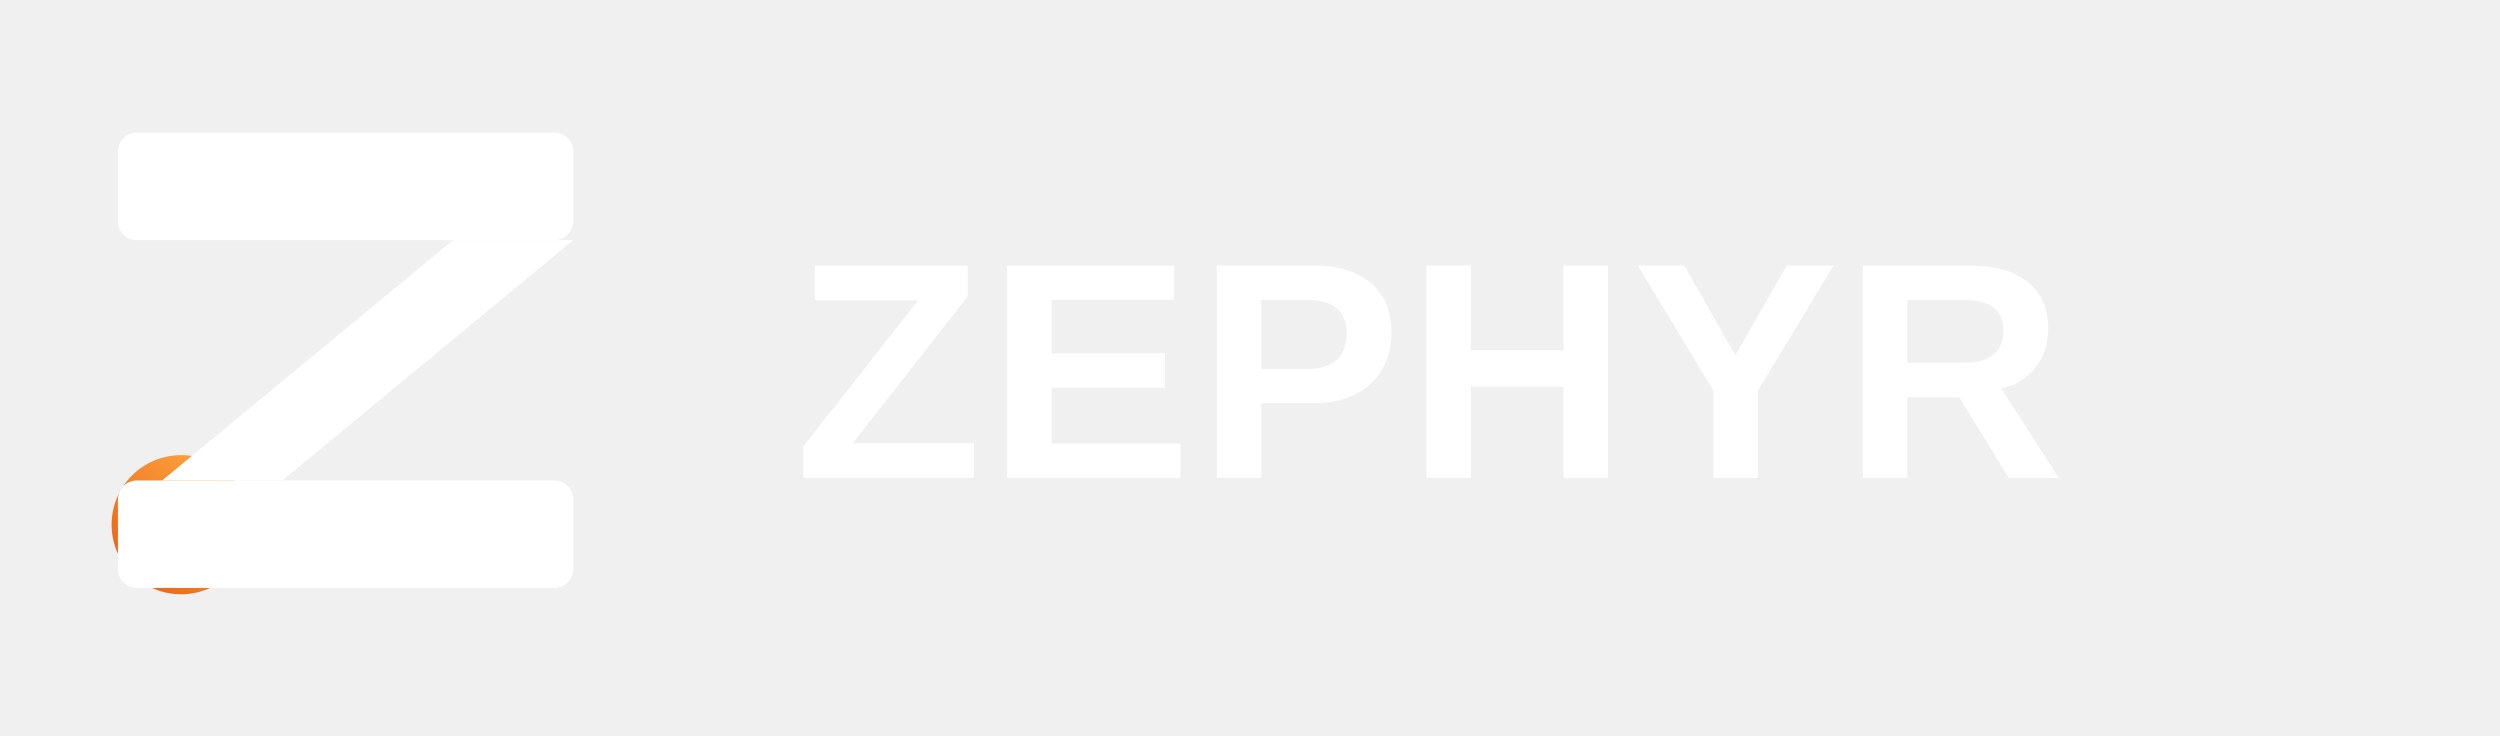
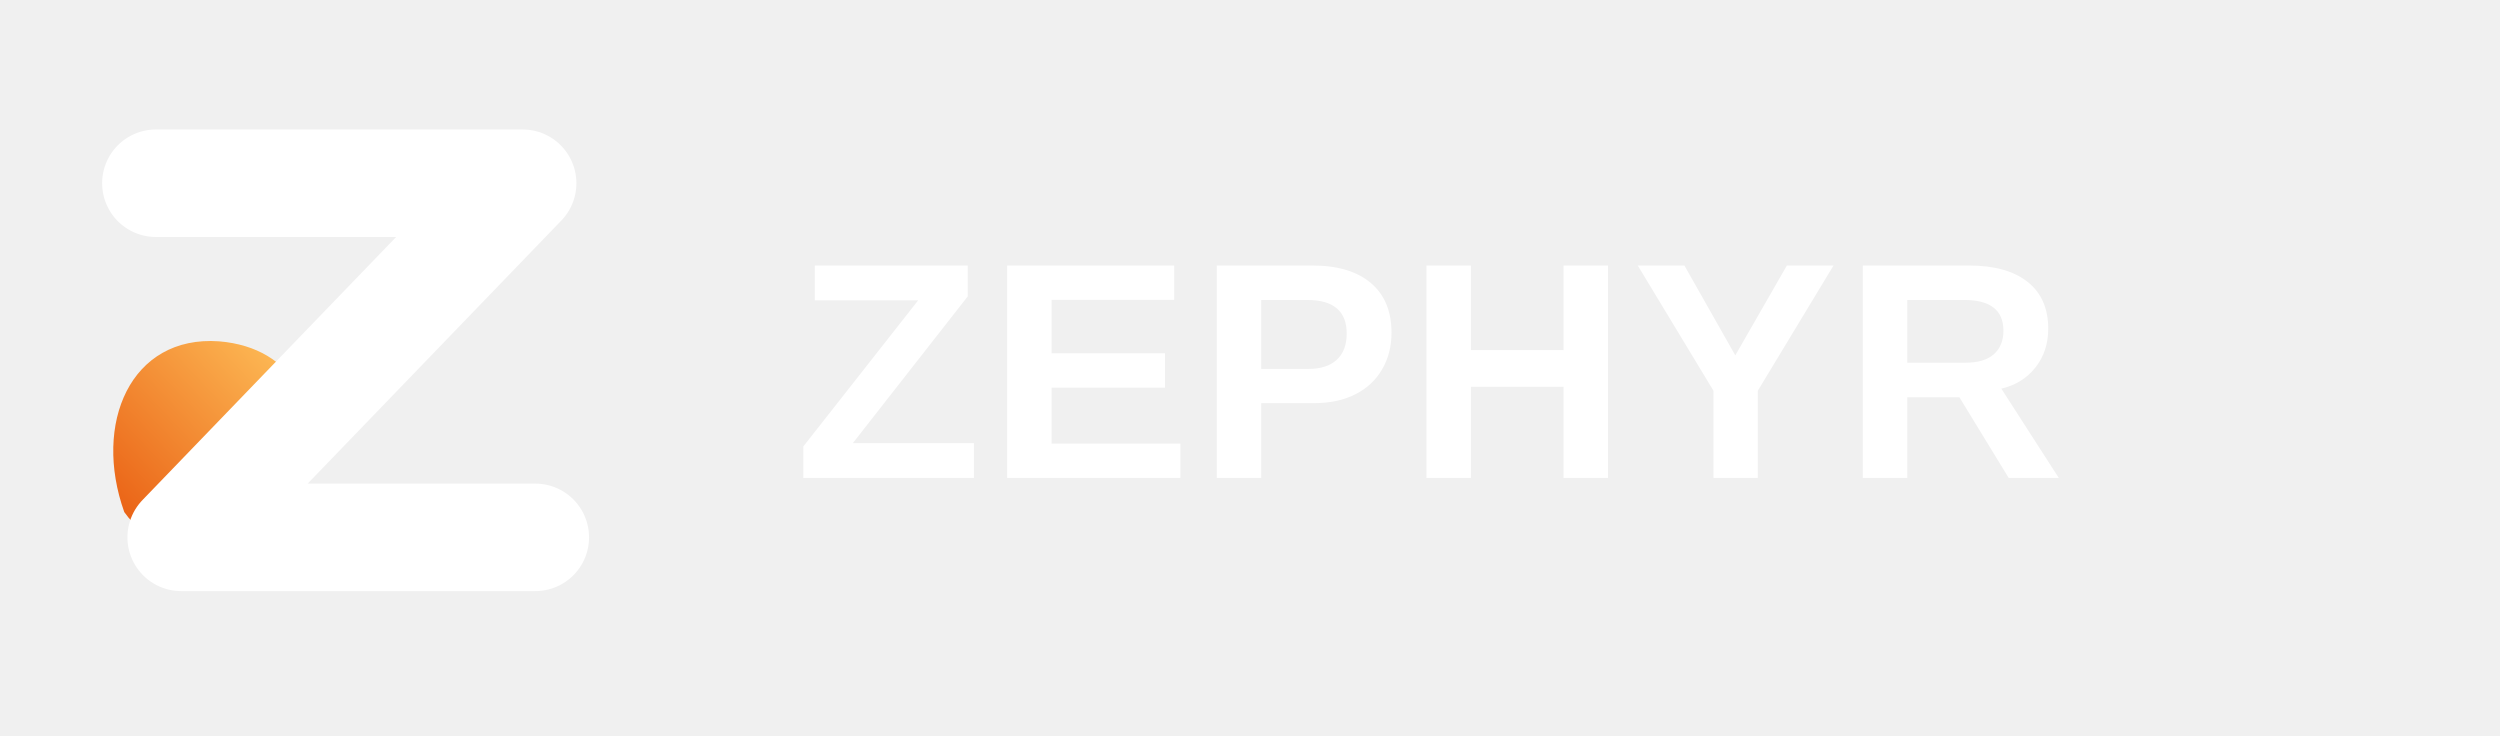
<svg xmlns="http://www.w3.org/2000/svg" viewBox="0 0 340 100" role="img" aria-label="Zephyr">
  <defs>
    <linearGradient id="zGradL" x1="0%" y1="100%" x2="100%" y2="0%">
      <stop offset="0%" stop-color="#e8590f" />
-       <stop offset="100%" stop-color="#ffb347" />
+       <stop offset="100%" stop-color="#ffc35c" />
    </linearGradient>
  </defs>
  <g transform="translate(4,6) scale(0.86)">
-     <circle cx="24" cy="76" r="11" fill="url(#zGradL)" />
-     <rect x="14" y="14" width="72" height="17" rx="3" fill="#ffffff" />
-     <polygon points="86,31 67,31 21,69 40,69" fill="#ffffff" />
-     <rect x="14" y="69" width="72" height="17" rx="3" fill="#ffffff" />
+     <path d="M15,74 C10,60 16,46 30,47 C42,48 47,58 41,68 C36,77 22,84 15,74 Z" fill="url(#zGradL)" />
+     <path d="M20,22 L78,22 L24,78 L80,78" fill="none" stroke="#ffffff" stroke-width="17" stroke-linecap="round" stroke-linejoin="round" />
  </g>
  <text x="108" y="65" font-family="'Plus Jakarta Sans', Arial, sans-serif" font-weight="800" font-size="42" letter-spacing="0.5" fill="#ffffff">ZEPHYR</text>
</svg>
